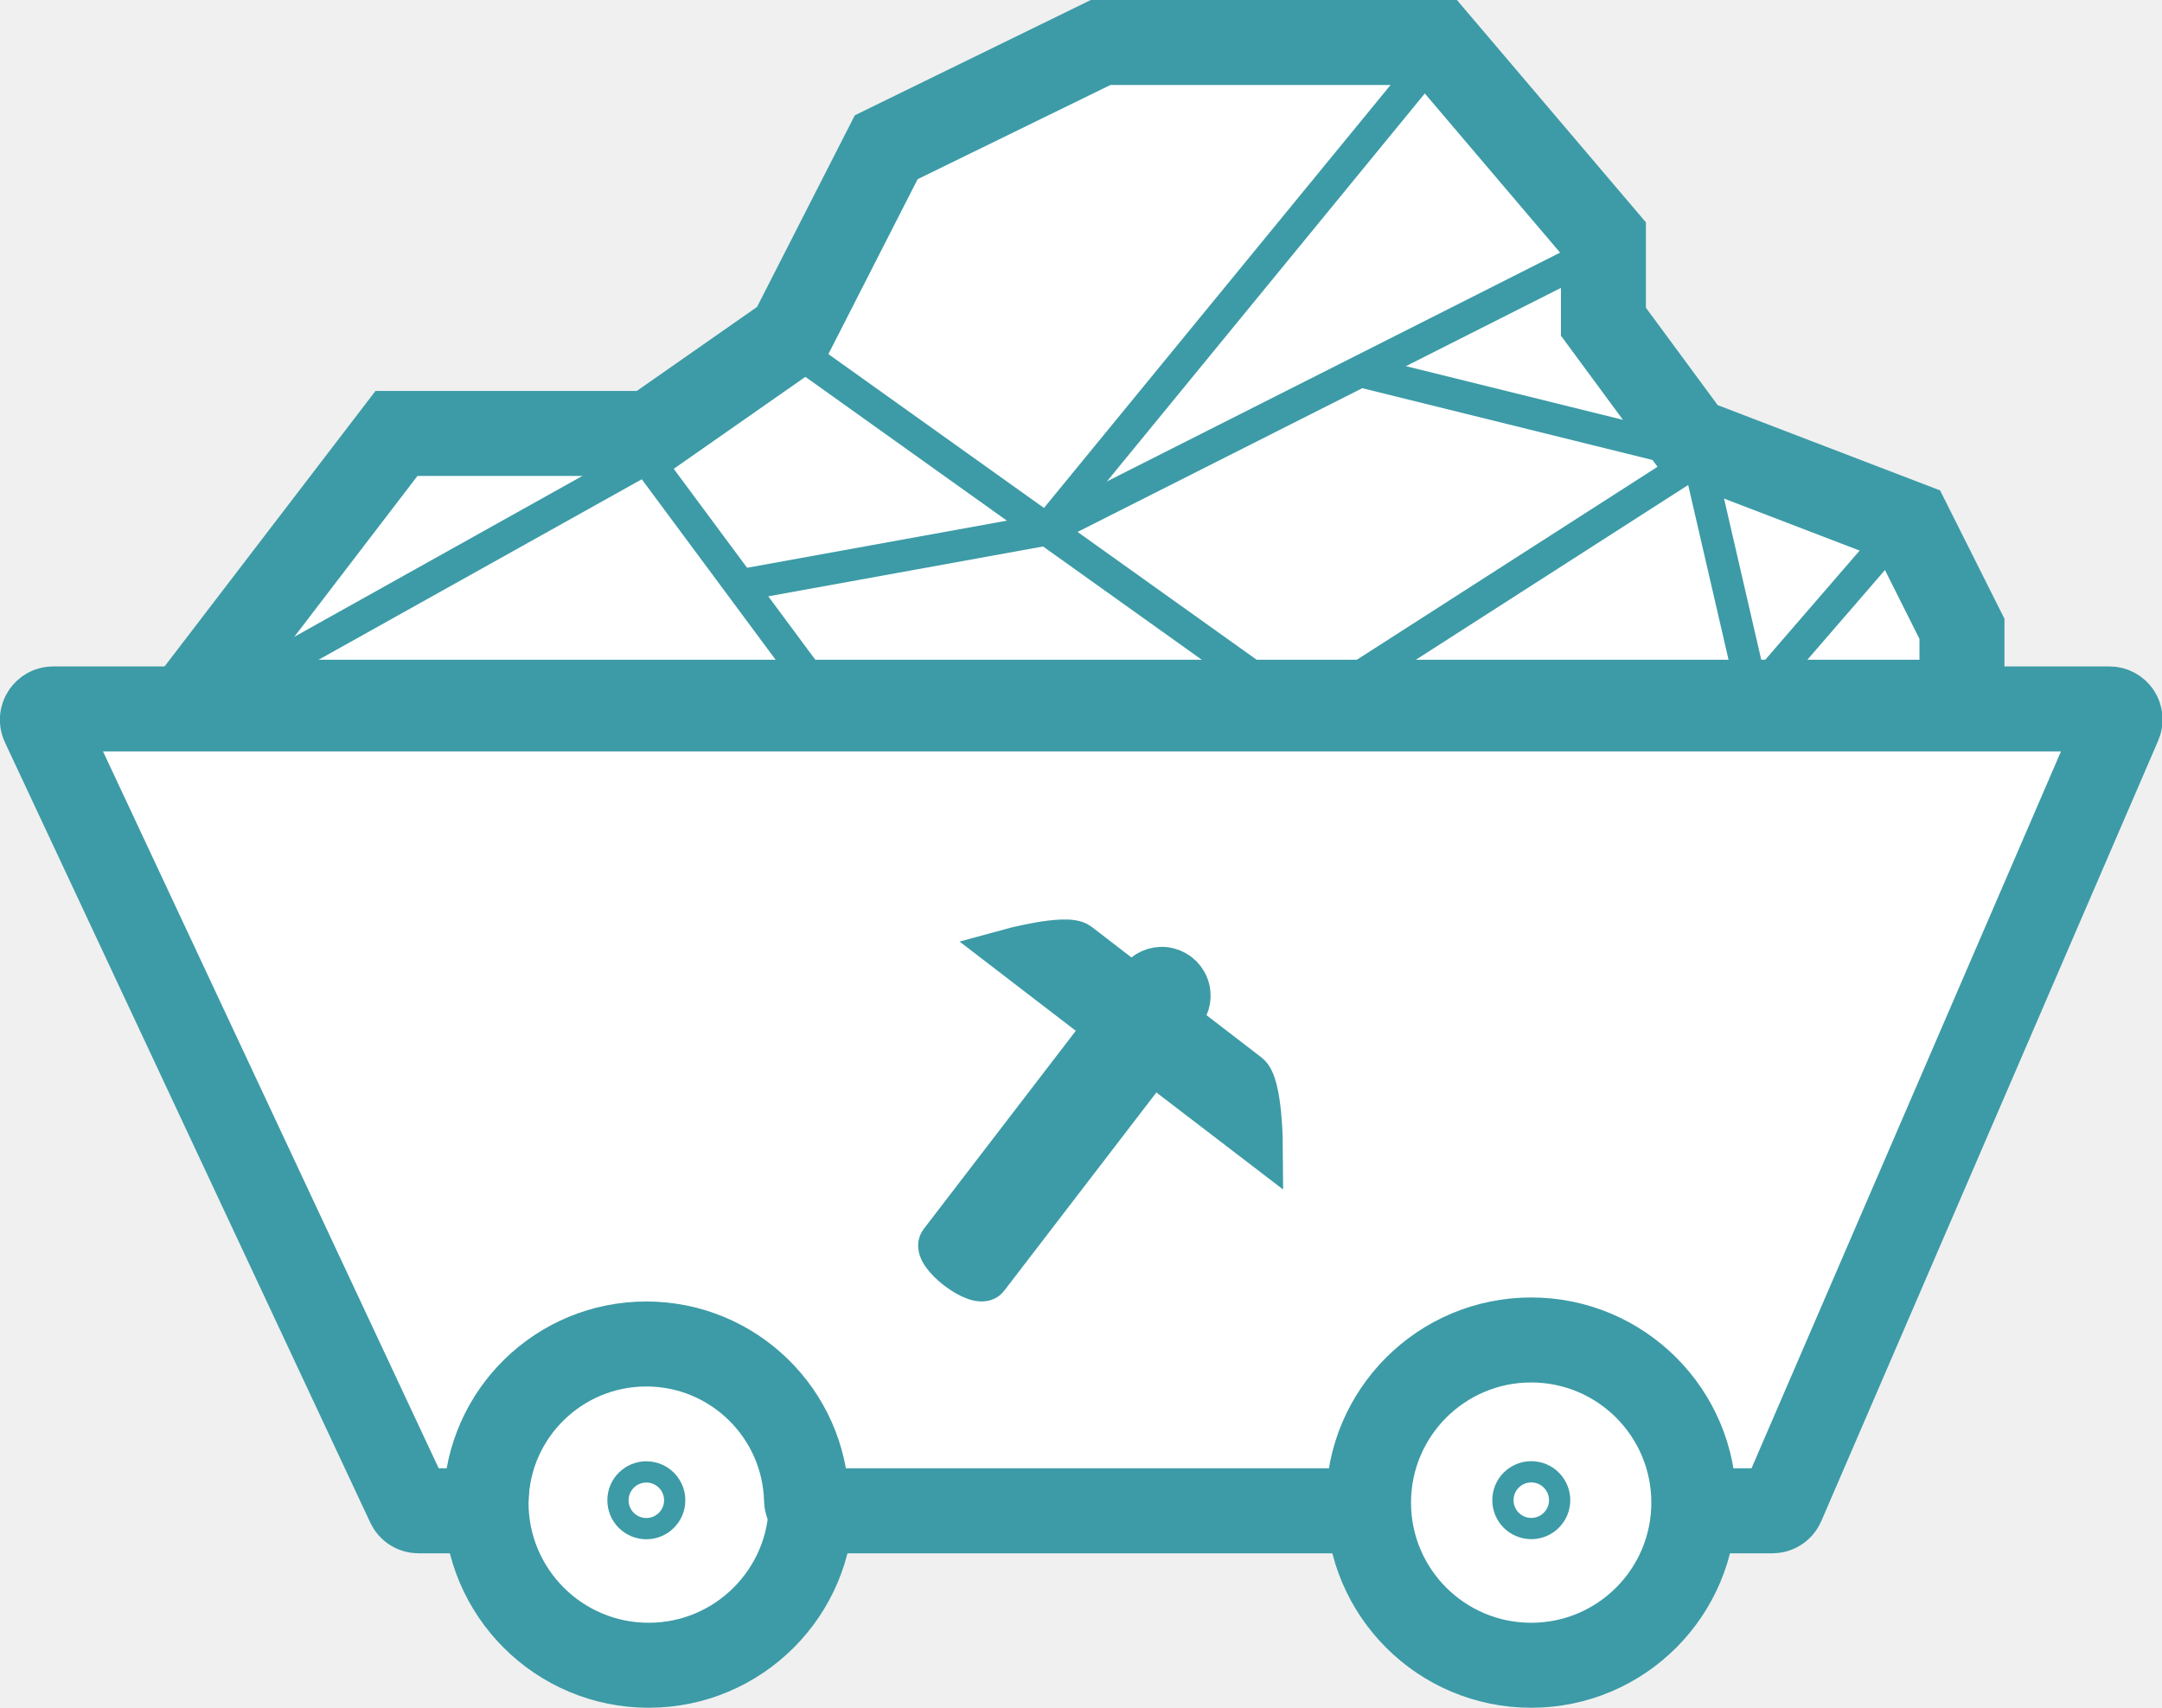
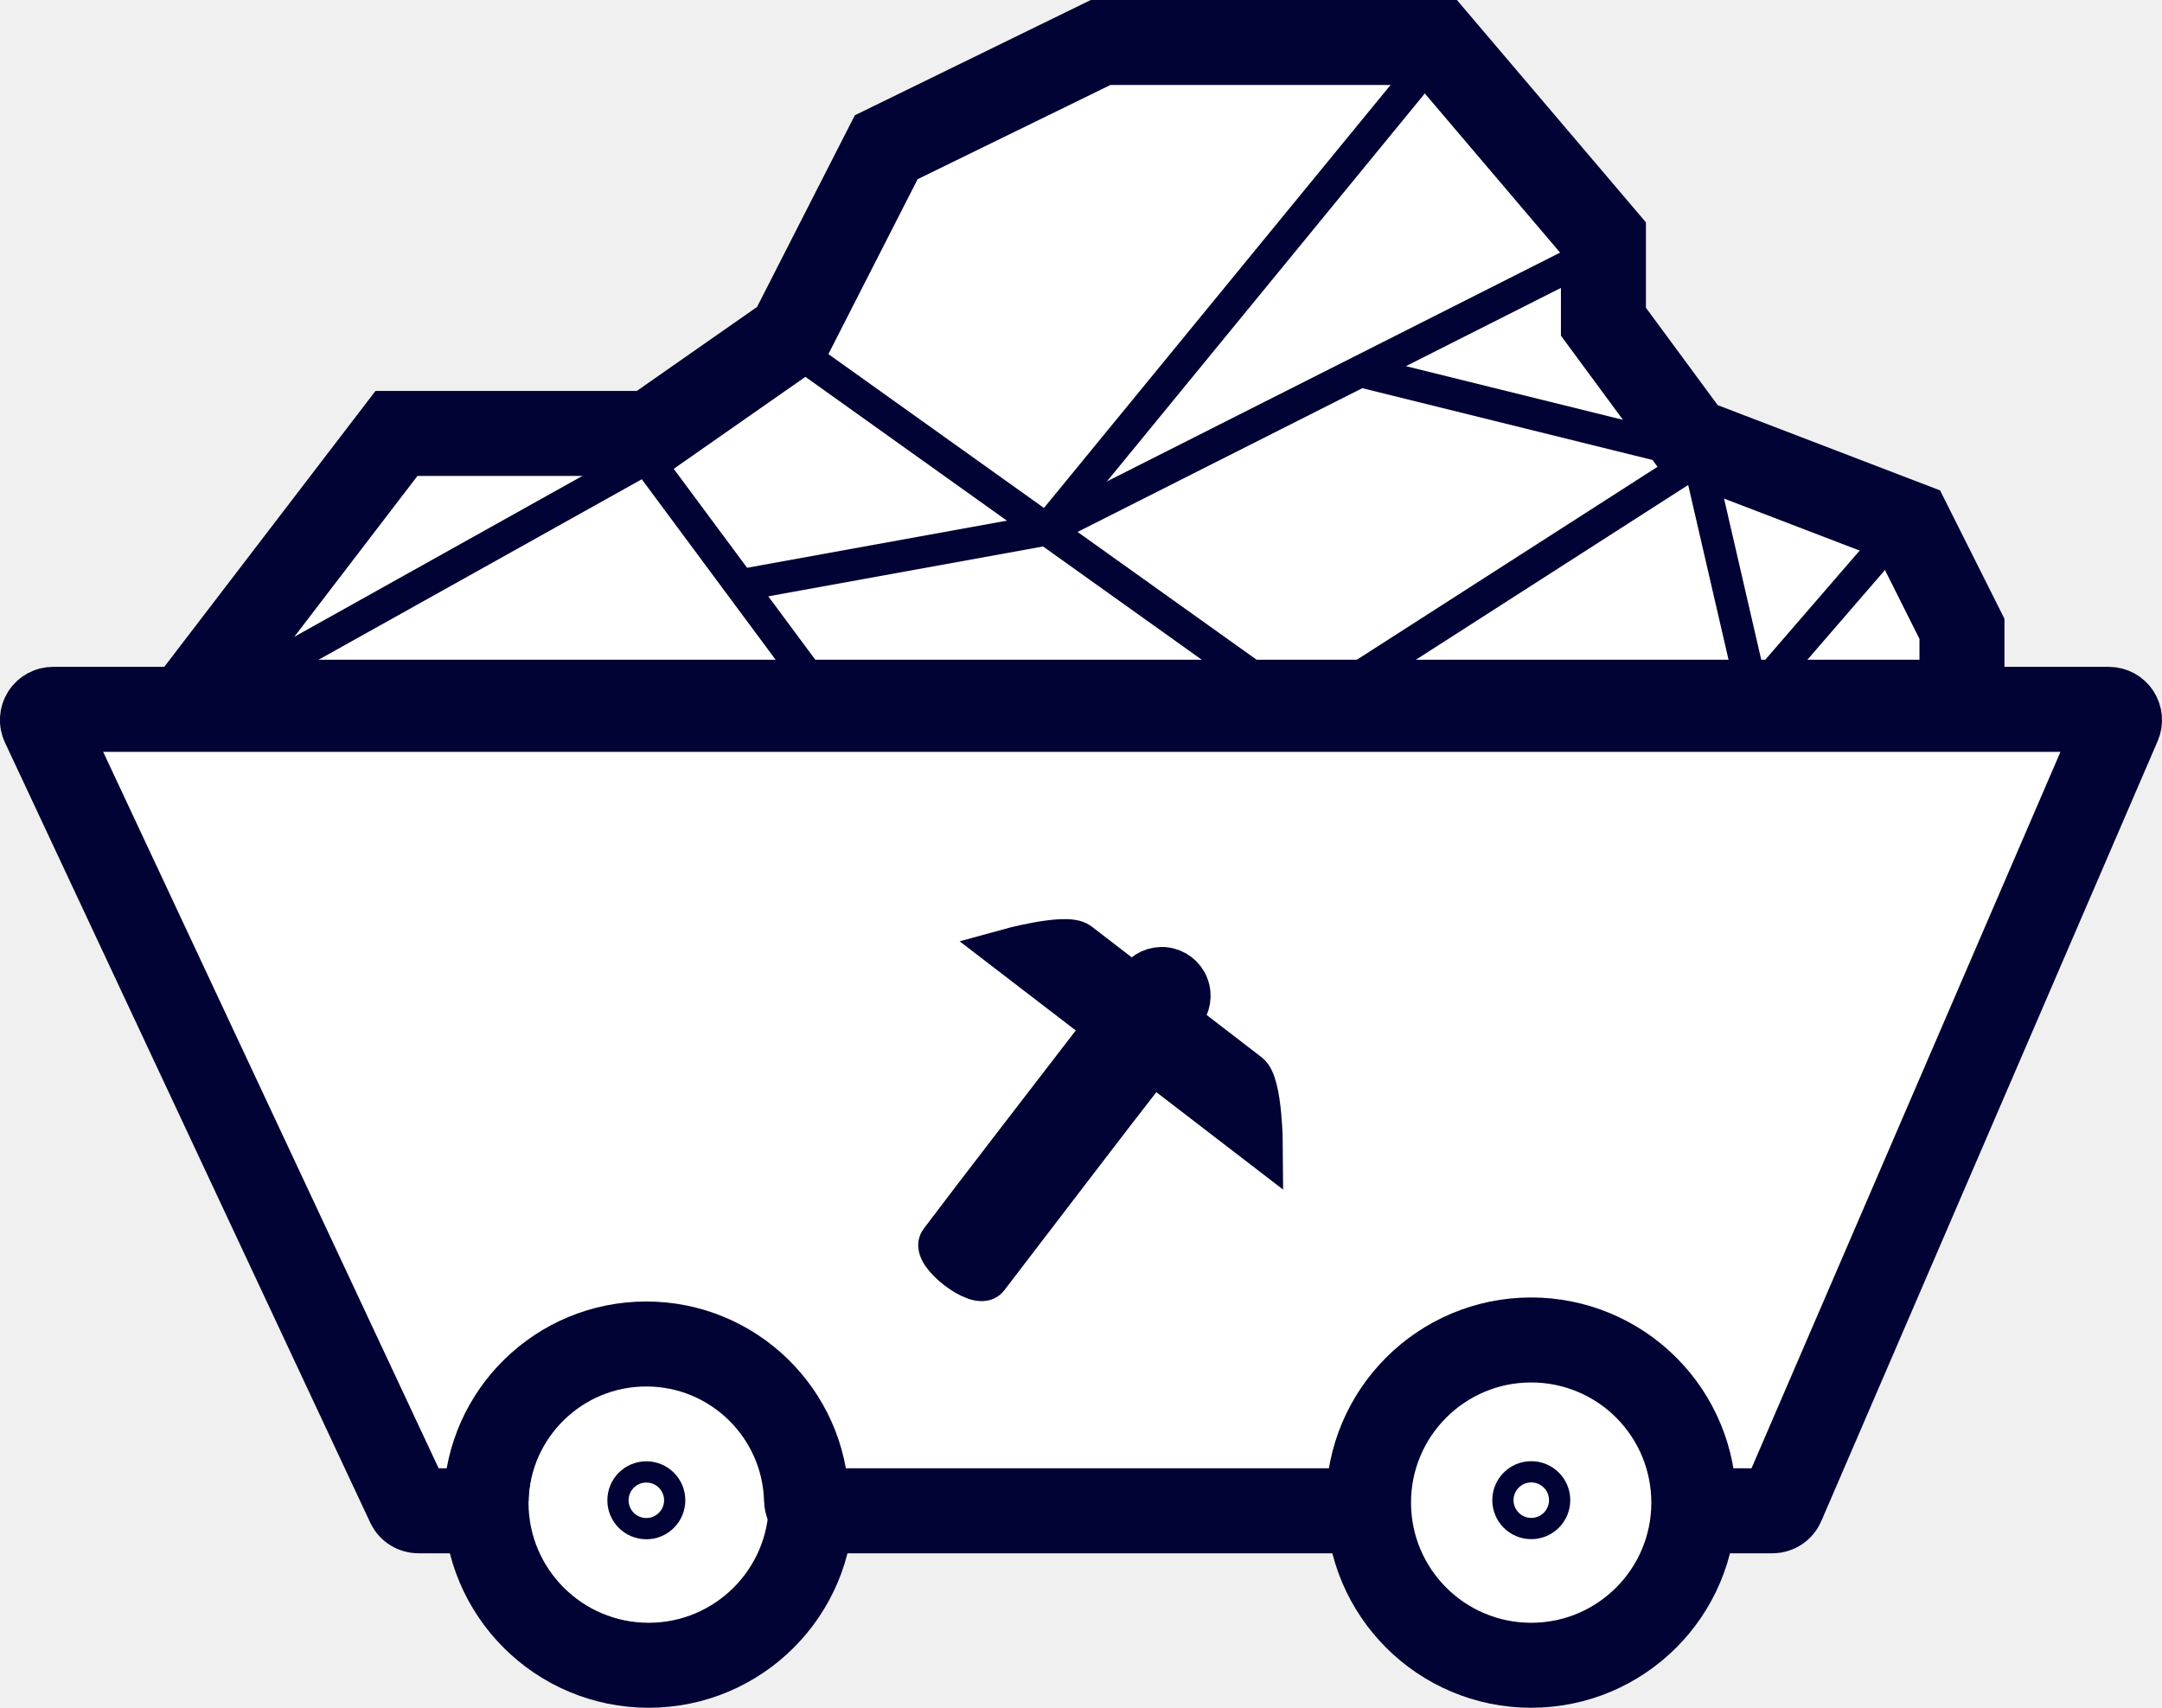
<svg xmlns="http://www.w3.org/2000/svg" viewBox="0 0 203.51 160.75">
  <defs>
-     <style>.cls-1,.cls-4,.cls-5{fill:#fff;}.cls-1,.cls-2,.cls-3,.cls-4,.cls-5{stroke:#3c9ba6;stroke-miterlimit:10;}.cls-1{stroke-width:8px;}.cls-2{fill:#3c9ba6;}.cls-2,.cls-3{stroke-width:4px;}.cls-3{fill:#1c6399;}.cls-4{stroke-width:3px;}.cls-5{stroke-width:2px;}</style>
+     <style>.cls-1,.cls-4,.cls-5{fill:#fff;}.cls-1,.cls-2,.cls-3,.cls-4,.cls-5{stroke:#000333;stroke-miterlimit:10;}.cls-1{stroke-width:8px;}.cls-2{fill:#000333;}.cls-2,.cls-3{stroke-width:4px;}.cls-3{fill:#1c6399;}.cls-4{stroke-width:3px;}.cls-5{stroke-width:2px;}</style>
  </defs>
-   <g id="Livello_4" data-name="Livello 4">
-     <path class="cls-1" d="M273.81,241.4a15.31,15.31,0,1,1-15.32-15.3A15.31,15.31,0,0,1,273.81,241.4Z" transform="translate(-197.44 -99.97)" />
-     <path class="cls-1" d="M357.66,242.18a1,1,0,0,1-1-1,15.09,15.09,0,0,0-30.17,0,1,1,0,0,1-1,1H274.36a1,1,0,0,1-1-1,15.09,15.09,0,0,0-30.17,0,1,1,0,0,1-1,1h-5.36a1,1,0,0,1-.91-.58l-34.39-73.44a1,1,0,0,1,.07-1,1,1,0,0,1,.84-.46H396a1,1,0,0,1,.84.45,1,1,0,0,1,.08.95L365.2,241.58a1,1,0,0,1-.92.6Z" transform="translate(-197.44 -99.97)" />
-     <polygon class="cls-1" points="17.95 66.1 37.32 40.8 61.2 40.8 74.37 31.6 83.42 13.86 103.6 4 135.29 4 150.93 22.4 150.93 30.28 159.16 41.45 179.74 49.34 184.68 59.19 184.68 66.1 17.95 66.1" />
-     <path class="cls-1" d="M356.88,241.4a15.31,15.31,0,1,1-15.31-15.3A15.31,15.31,0,0,1,356.88,241.4Z" transform="translate(-197.44 -99.97)" />
-   </g>
-   <g id="Livello_3" data-name="Livello 3">
-     <path class="cls-2" d="M305.92,200l-15.55,20.26c-.84,1.1-5.25-2.28-4.4-3.38,3.06-4,11.58-15.09,15.54-20.25Z" transform="translate(-197.44 -99.97)" />
-     <path class="cls-2" d="M316.2,207.87,305.92,200l-4.41-3.37-9.34-7.17s5.63-1.55,6.8-.67l16,12.31C316.17,202,316.2,207.87,316.2,207.87Z" transform="translate(-197.44 -99.97)" />
-     <path class="cls-3" d="M308.77,195.39l-2.06-1.58-2.06-1.58a2.6,2.6,0,1,1,4.12,3.16Z" transform="translate(-197.44 -99.97)" />
-     <line class="cls-4" x1="74.37" y1="32.6" x2="122.71" y2="67.1" />
-     <line class="cls-4" x1="150.93" y1="23.4" x2="98.54" y2="49.85" />
-     <line class="cls-4" x1="135.29" y1="5" x2="98.54" y2="49.85" />
-     <line class="cls-4" x1="178.74" y1="49.85" x2="165.07" y2="65.66" />
-     <line class="cls-4" x1="159.89" y1="43.23" x2="165.07" y2="65.66" />
-     <line class="cls-4" x1="122.71" y1="67.1" x2="161.54" y2="42.18" />
-     <line class="cls-4" x1="128.05" y1="34.95" x2="160.88" y2="43.07" />
-     <line class="cls-4" x1="60.83" y1="43.16" x2="17.96" y2="67.1" />
-     <line class="cls-4" x1="78.8" y1="67.39" x2="60.83" y2="43.16" />
-     <line class="cls-4" x1="98.54" y1="49.85" x2="69.82" y2="55.06" />
-     <circle class="cls-5" cx="60.84" cy="141.22" r="2.67" />
-     <circle class="cls-5" cx="144.14" cy="141.21" r="2.67" />
+   <g id="Livello_2" data-name="Livello 2">
+     <g id="Livello_4" data-name="Livello 4">
+       <path class="cls-1" d="M76.37,141.44a15.31,15.31,0,1,1-15.32-15.31A15.31,15.31,0,0,1,76.37,141.44Z" />
+       <path class="cls-1" d="M160.22,142.21a1,1,0,0,1-1-1,15.09,15.09,0,0,0-30.17,0,1,1,0,0,1-1,1H76.92a1,1,0,0,1-1-1,15.09,15.09,0,0,0-30.17,0,1,1,0,0,1-1,1H39.39a1,1,0,0,1-.91-.57L4.09,68.2A1,1,0,0,1,5,66.77H198.51a1,1,0,0,1,.84.46,1,1,0,0,1,.08.94l-31.67,73.44a1,1,0,0,1-.92.6Z" />
+       <polygon class="cls-1" points="17.95 66.1 37.32 40.8 61.2 40.8 74.37 31.6 83.42 13.86 103.6 4 135.29 4 150.93 22.4 150.93 30.28 159.16 41.45 179.74 49.34 184.68 59.19 184.68 66.1 17.95 66.1" />
+       <path class="cls-1" d="M159.44,141.44a15.31,15.31,0,1,1-15.31-15.31A15.3,15.3,0,0,1,159.44,141.44Z" />
+     </g>
+     <g id="Livello_3" data-name="Livello 3">
+       <path class="cls-2" d="M108.48,100c-4,5.14-12.45,16.22-15.55,20.26-.84,1.1-5.25-2.29-4.39-3.39,3-4,11.57-15.09,15.53-20.24Z" />
+       <path class="cls-2" d="M118.76,107.9,108.48,100l-4.41-3.37-9.34-7.17s5.63-1.56,6.8-.67l16,12.31C118.73,102,118.76,107.9,118.76,107.9Z" />
+       <path class="cls-3" d="M111.33,95.43l-2.06-1.58-2.06-1.58a2.6,2.6,0,1,1,4.12,3.16Z" />
+       <line class="cls-4" x1="74.37" y1="32.6" x2="122.71" y2="67.1" />
+       <line class="cls-4" x1="150.93" y1="23.4" x2="98.54" y2="49.85" />
+       <line class="cls-4" x1="135.29" y1="5" x2="98.54" y2="49.85" />
+       <line class="cls-4" x1="178.74" y1="49.85" x2="165.07" y2="65.66" />
+       <line class="cls-4" x1="159.89" y1="43.23" x2="165.07" y2="65.66" />
+       <line class="cls-4" x1="122.71" y1="67.1" x2="161.54" y2="42.18" />
+       <line class="cls-4" x1="128.05" y1="34.95" x2="160.88" y2="43.07" />
+       <line class="cls-4" x1="60.83" y1="43.16" x2="17.96" y2="67.1" />
+       <line class="cls-4" x1="78.8" y1="67.39" x2="60.83" y2="43.16" />
+       <line class="cls-4" x1="98.54" y1="49.85" x2="69.82" y2="55.06" />
+       <circle class="cls-5" cx="60.84" cy="141.22" r="2.67" />
+       <circle class="cls-5" cx="144.14" cy="141.21" r="2.67" />
+     </g>
  </g>
</svg>
